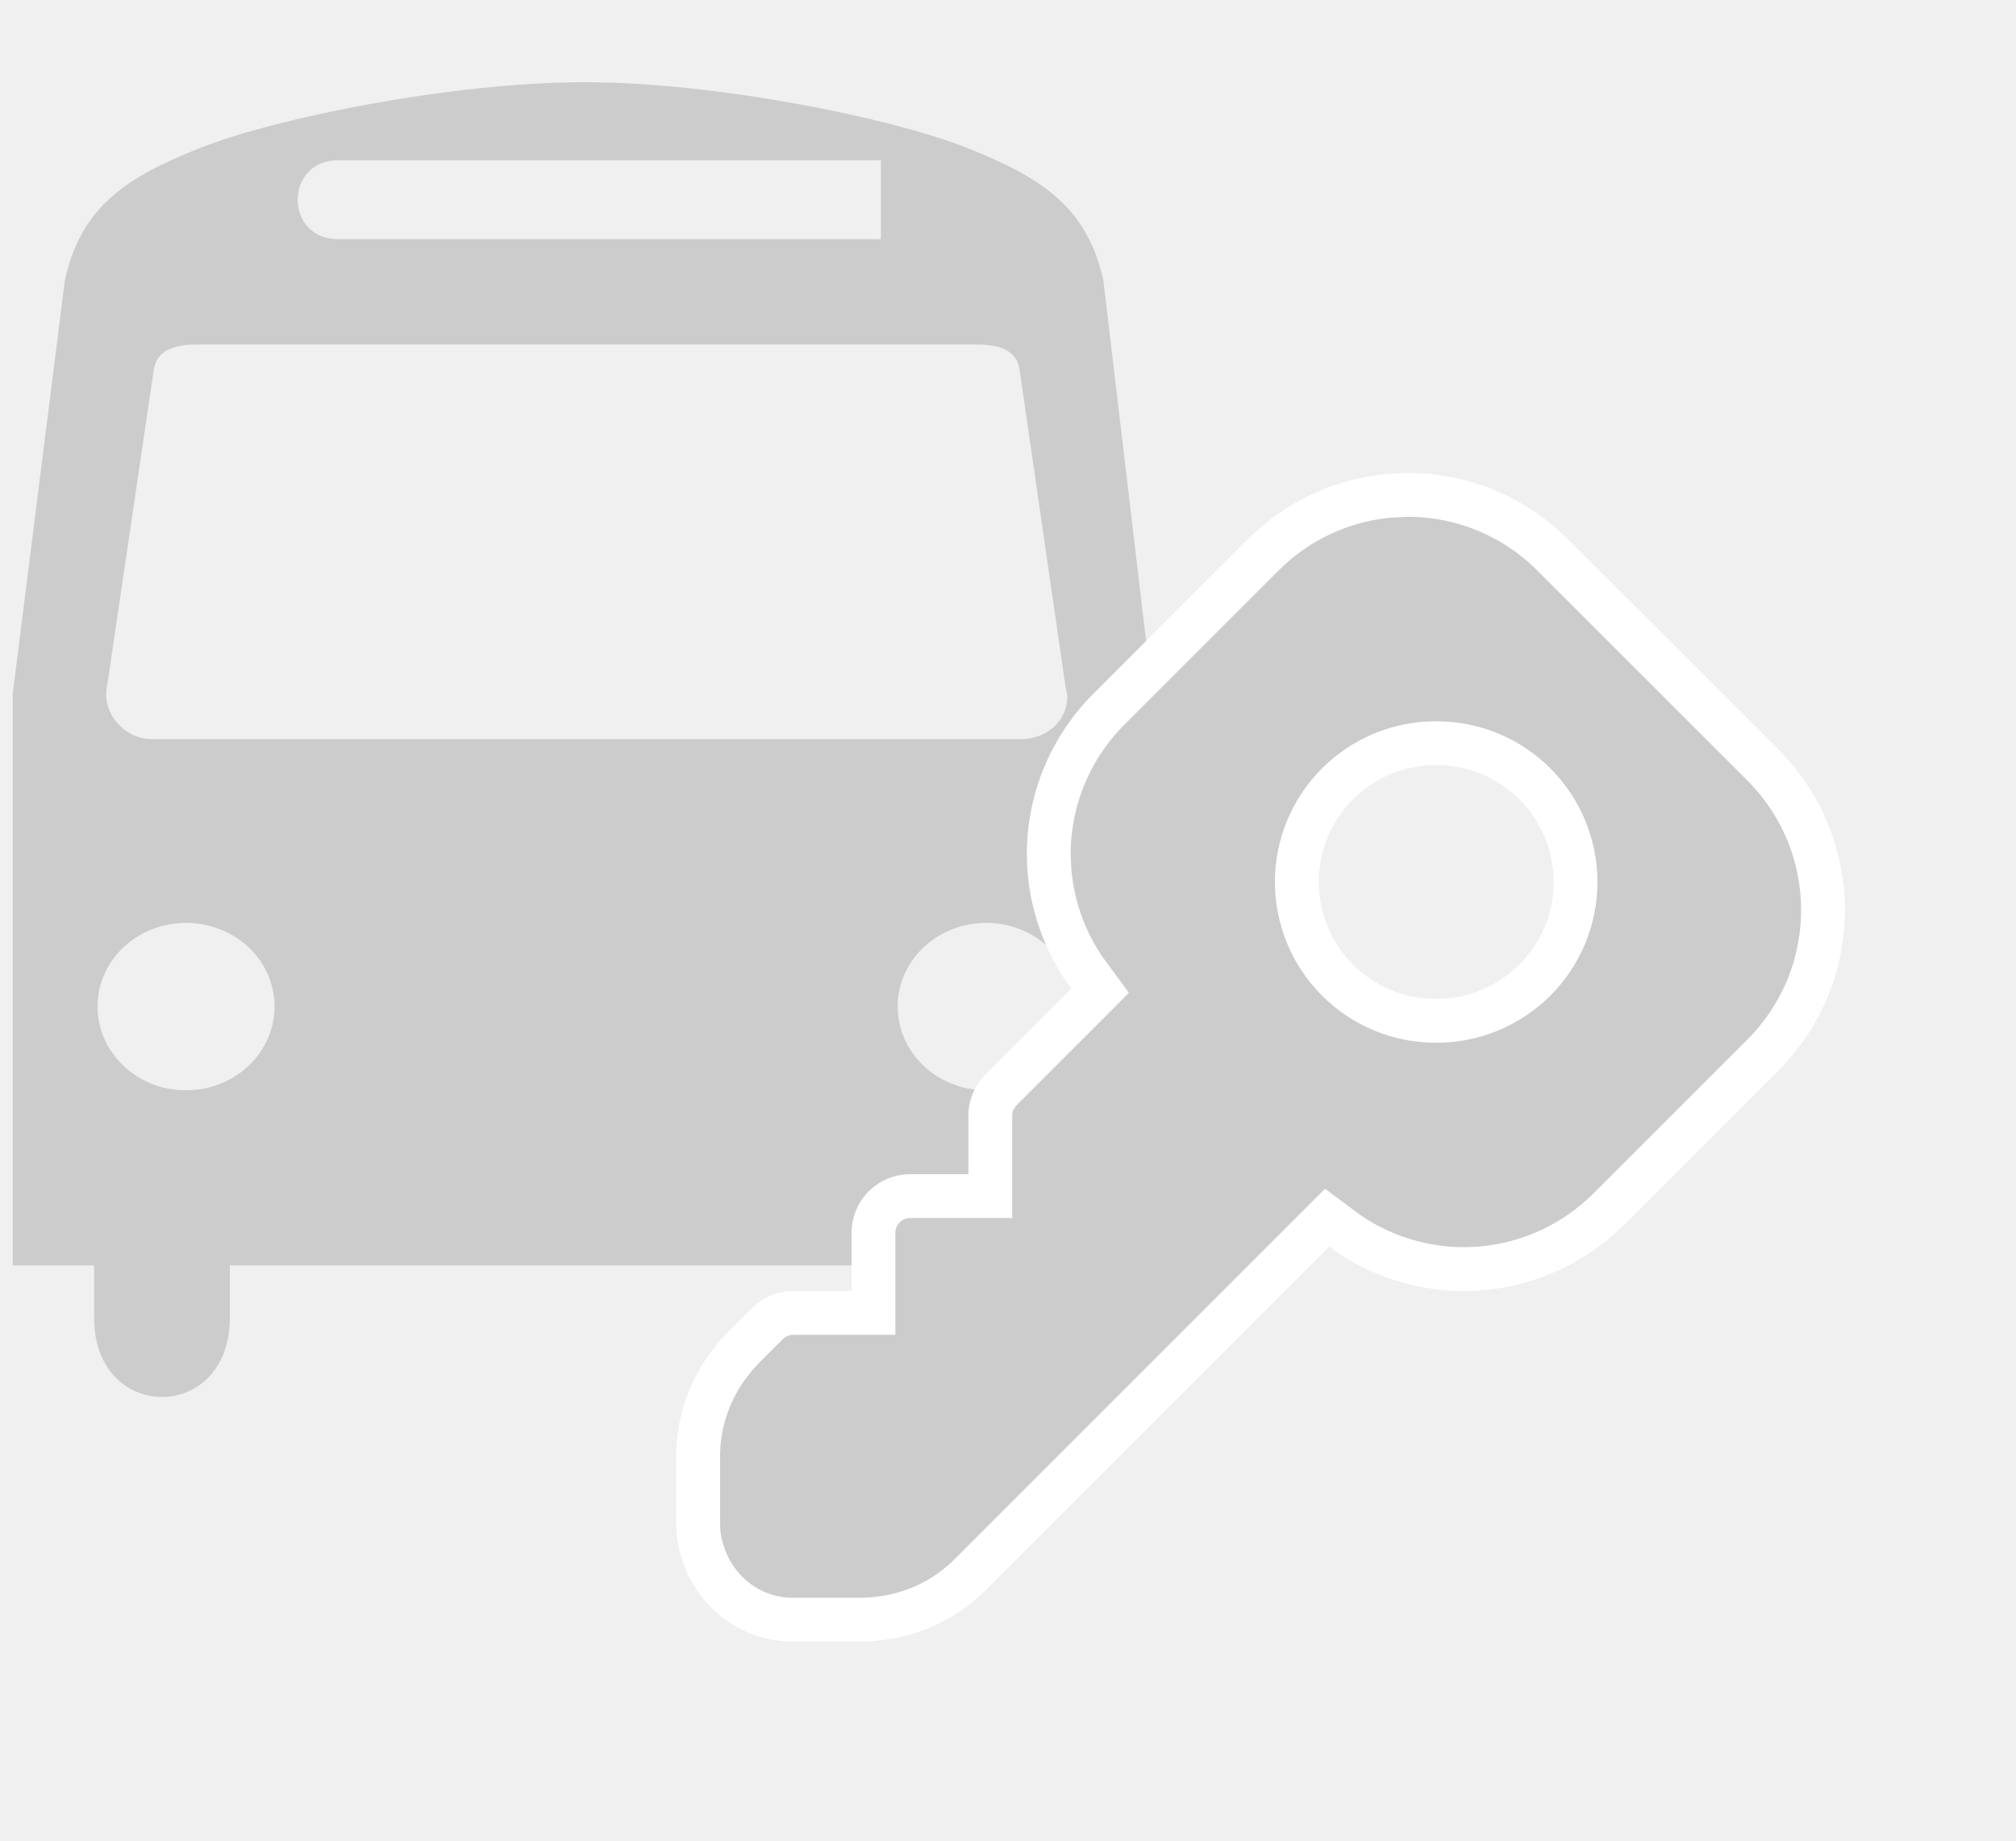
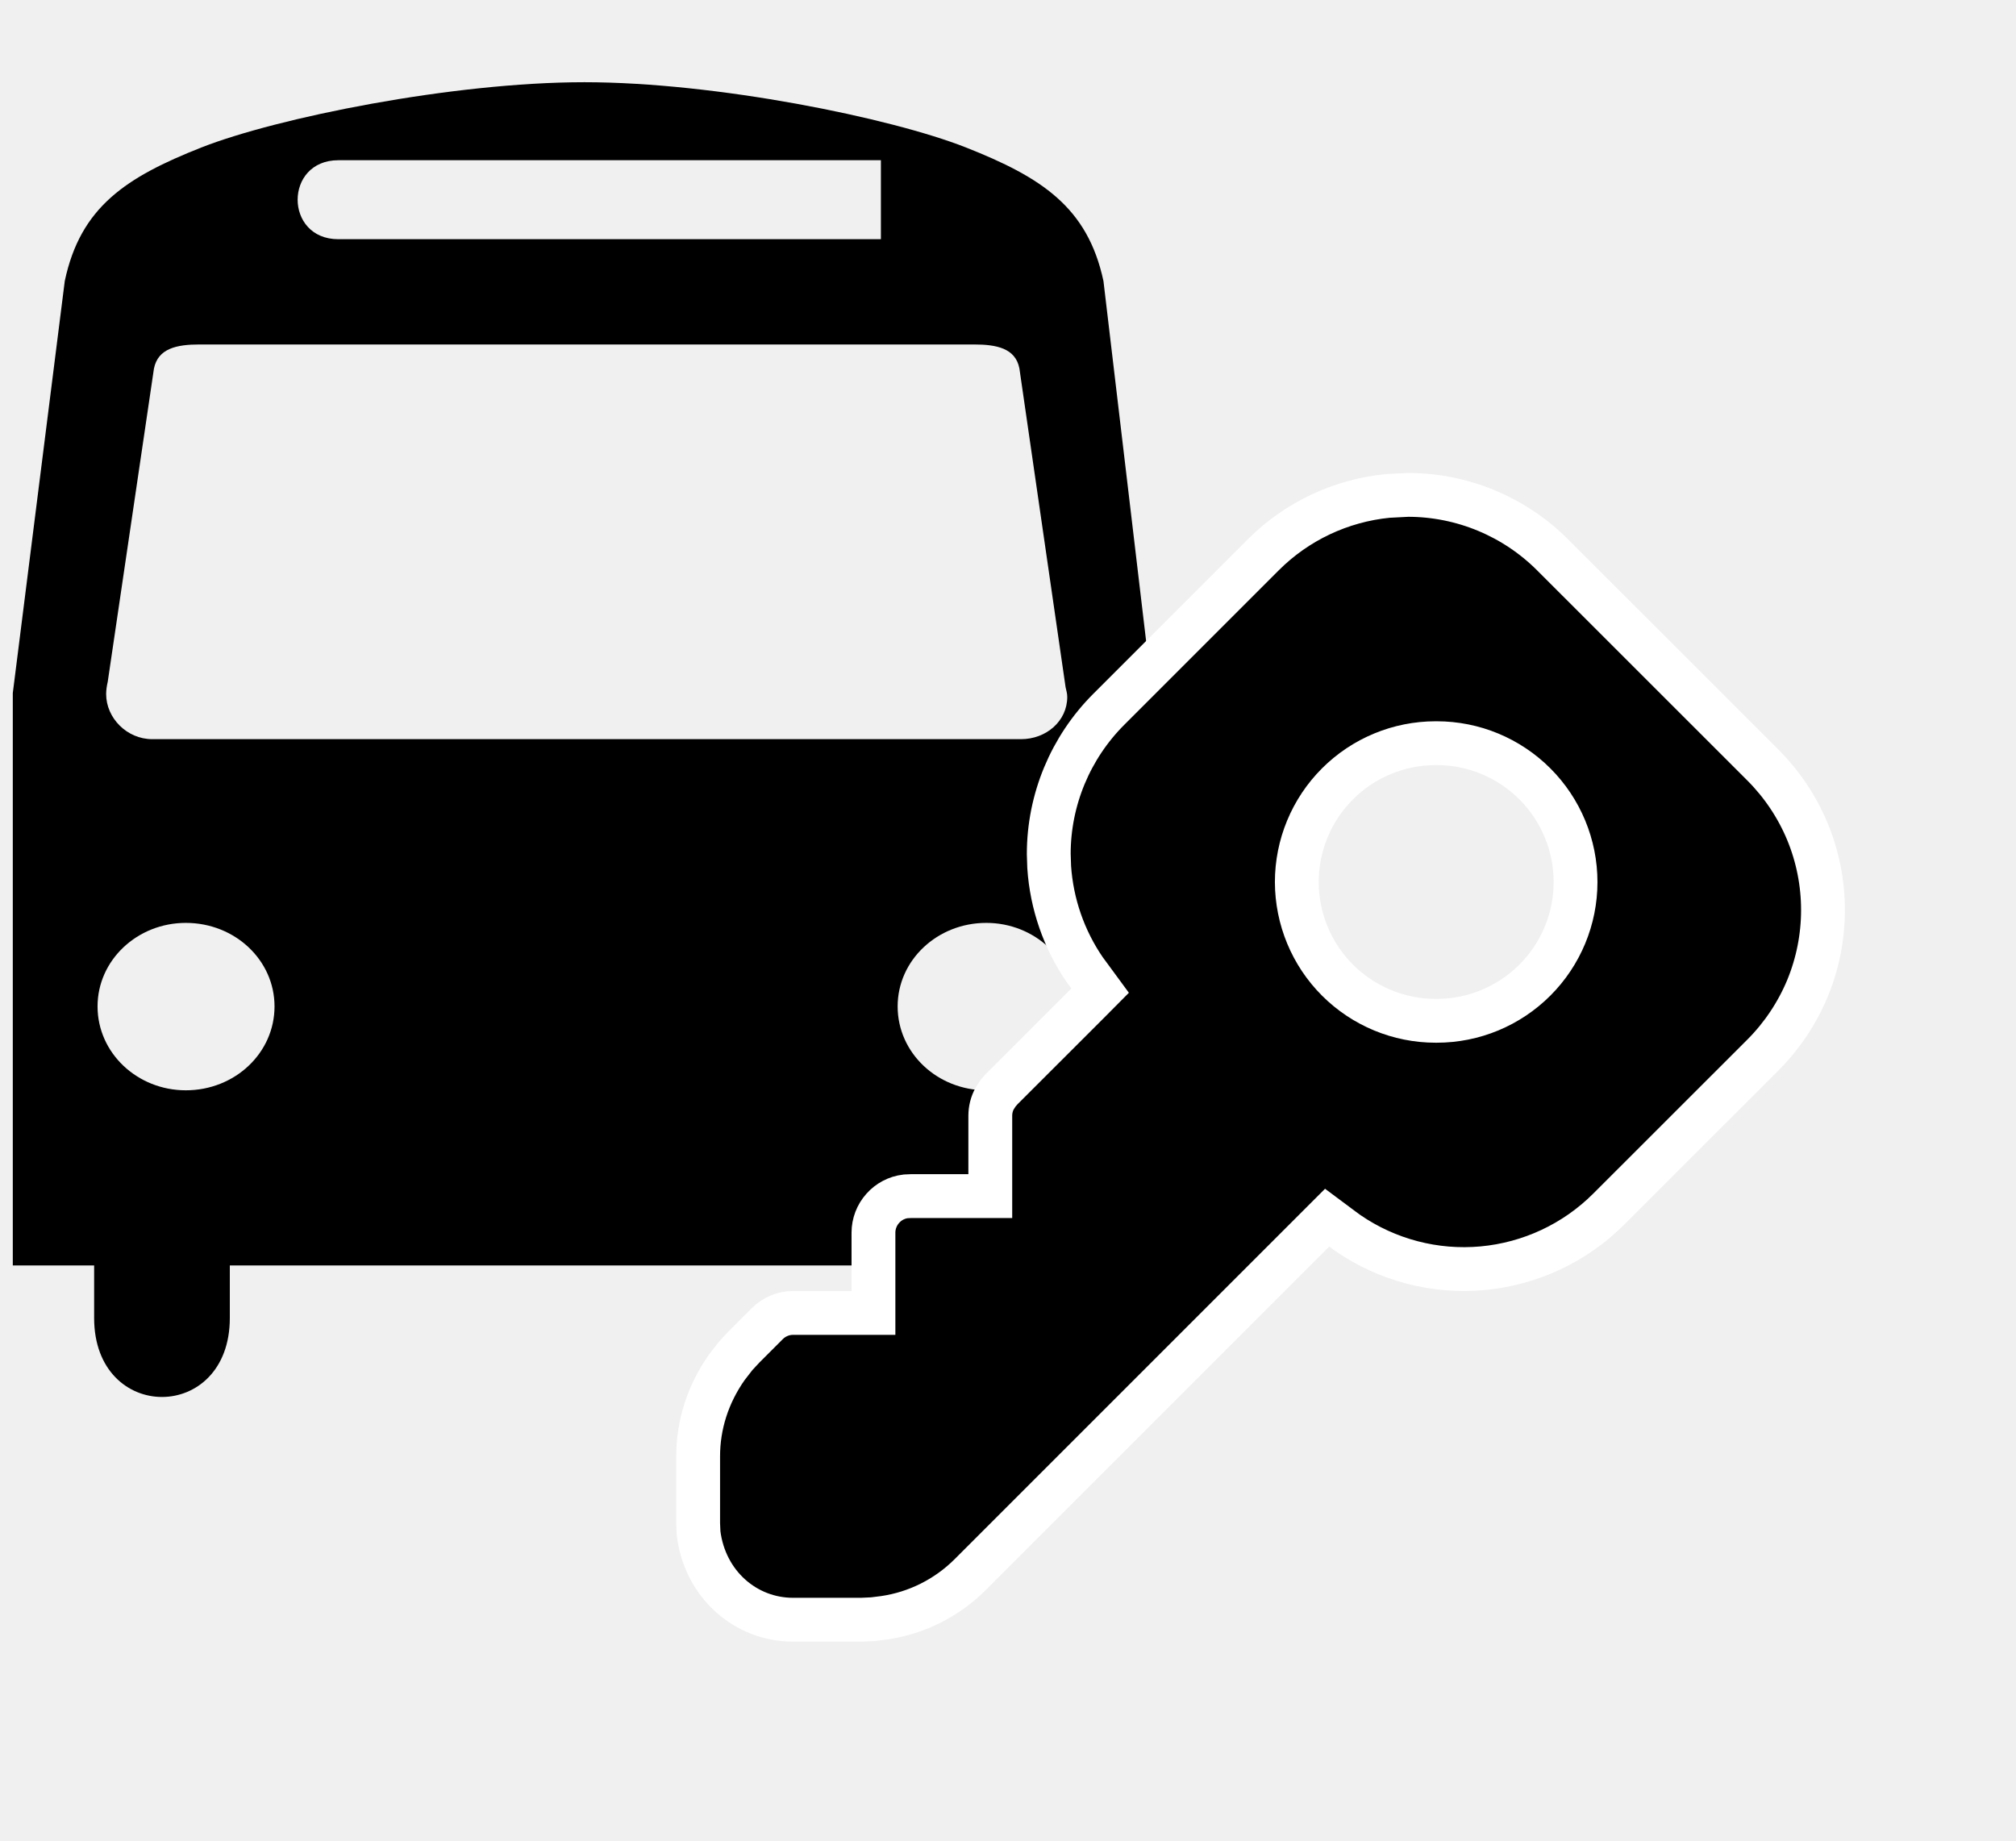
<svg xmlns="http://www.w3.org/2000/svg" width="23" height="21" viewBox="0 0 23 21" fill="none">
-   <path d="M11.648 8.433H1.737C1.448 8.433 1.211 8.192 1.211 7.918C1.211 7.873 1.219 7.821 1.229 7.779L1.756 4.207C1.801 3.975 2.017 3.93 2.274 3.93H11.112C11.368 3.93 11.585 3.972 11.63 4.203L12.157 7.84C12.165 7.882 12.176 7.907 12.176 7.953C12.175 8.226 11.937 8.433 11.648 8.433ZM11.252 12.439C10.694 12.439 10.241 12.013 10.241 11.482C10.241 10.954 10.694 10.529 11.252 10.529C11.806 10.529 12.259 10.954 12.259 11.482C12.259 12.013 11.806 12.439 11.252 12.439ZM2.12 12.439C1.566 12.439 1.113 12.013 1.113 11.482C1.113 10.954 1.566 10.529 2.12 10.529C2.68 10.529 3.132 10.954 3.132 11.482C3.132 12.013 2.68 12.439 2.12 12.439ZM3.86 1.828H10.05V2.729H3.86C3.241 2.729 3.241 1.828 3.86 1.828ZM12.589 3.206C12.408 2.362 11.88 2.022 11.019 1.682C10.159 1.343 8.166 0.938 6.667 0.938C5.162 0.938 3.159 1.344 2.299 1.682C1.437 2.022 0.918 2.362 0.739 3.206L0.146 7.907V14.437H1.074V15.037C1.074 16.238 2.622 16.238 2.622 15.037V14.437H10.36V15.037C10.36 16.238 12.217 16.238 12.217 15.037V14.437H13.146V7.907L12.589 3.206Z" fill="#CCCCCC" />
-   <path d="M16.062 5.646C16.682 5.646 17.276 5.893 17.713 6.33L20.115 8.731C20.331 8.948 20.503 9.205 20.621 9.489C20.738 9.772 20.798 10.076 20.798 10.382C20.798 10.689 20.738 10.992 20.621 11.276C20.503 11.559 20.331 11.817 20.115 12.034L18.353 13.795C17.967 14.181 17.457 14.419 16.914 14.469C16.37 14.519 15.826 14.376 15.377 14.067L15.314 14.021L15.141 13.892L11.067 17.966C10.801 18.231 10.458 18.403 10.087 18.457L9.959 18.473L9.83 18.479H9.048C8.507 18.479 8.043 18.077 7.97 17.494L7.965 17.383V16.615C7.965 16.257 8.075 15.907 8.293 15.598L8.393 15.469L8.485 15.37L8.754 15.101C8.832 15.023 8.938 14.979 9.048 14.979H9.965V14.063C9.965 13.961 10.003 13.862 10.071 13.786C10.138 13.71 10.231 13.661 10.332 13.649L10.397 13.646H11.298V12.729C11.298 12.66 11.315 12.593 11.347 12.534L11.384 12.476L11.425 12.428L12.4 11.454L12.551 11.302L12.424 11.129L12.376 11.064C12.138 10.717 11.998 10.312 11.97 9.893L11.965 9.743C11.965 9.124 12.212 8.53 12.65 8.092L14.412 6.33C14.795 5.947 15.297 5.711 15.832 5.658L16.062 5.646ZM16.378 8.479C15.959 8.479 15.556 8.646 15.259 8.943C14.962 9.24 14.795 9.643 14.795 10.063C14.796 10.483 14.962 10.885 15.259 11.182C15.556 11.479 15.959 11.646 16.378 11.646H16.392C16.812 11.646 17.214 11.479 17.511 11.182C17.808 10.885 17.975 10.483 17.975 10.063C17.975 9.643 17.808 9.24 17.511 8.943C17.214 8.646 16.812 8.479 16.392 8.479H16.378Z" fill="#CCCCCC" stroke="white" stroke-width="0.5" />
+   <path d="M11.648 8.433H1.737C1.448 8.433 1.211 8.192 1.211 7.918C1.211 7.873 1.219 7.821 1.229 7.779L1.756 4.207C1.801 3.975 2.017 3.93 2.274 3.93H11.112C11.368 3.93 11.585 3.972 11.63 4.203L12.157 7.84C12.165 7.882 12.176 7.907 12.176 7.953C12.175 8.226 11.937 8.433 11.648 8.433ZM11.252 12.439C10.694 12.439 10.241 12.013 10.241 11.482C10.241 10.954 10.694 10.529 11.252 10.529C11.806 10.529 12.259 10.954 12.259 11.482C12.259 12.013 11.806 12.439 11.252 12.439ZM2.12 12.439C1.566 12.439 1.113 12.013 1.113 11.482C1.113 10.954 1.566 10.529 2.12 10.529C2.68 10.529 3.132 10.954 3.132 11.482C3.132 12.013 2.68 12.439 2.12 12.439ZM3.86 1.828H10.05V2.729H3.86C3.241 2.729 3.241 1.828 3.86 1.828ZM12.589 3.206C12.408 2.362 11.88 2.022 11.019 1.682C10.159 1.343 8.166 0.938 6.667 0.938C5.162 0.938 3.159 1.344 2.299 1.682C1.437 2.022 0.918 2.362 0.739 3.206L0.146 7.907V14.437H1.074V15.037C1.074 16.238 2.622 16.238 2.622 15.037V14.437H10.36V15.037C10.36 16.238 12.217 16.238 12.217 15.037V14.437H13.146V7.907L12.589 3.206Z" fill="currentColor" />
+   <path d="M16.062 5.646C16.682 5.646 17.276 5.893 17.713 6.33L20.115 8.731C20.331 8.948 20.503 9.205 20.621 9.489C20.738 9.772 20.798 10.076 20.798 10.382C20.798 10.689 20.738 10.992 20.621 11.276C20.503 11.559 20.331 11.817 20.115 12.034L18.353 13.795C17.967 14.181 17.457 14.419 16.914 14.469C16.37 14.519 15.826 14.376 15.377 14.067L15.314 14.021L15.141 13.892L11.067 17.966C10.801 18.231 10.458 18.403 10.087 18.457L9.959 18.473L9.83 18.479H9.048C8.507 18.479 8.043 18.077 7.97 17.494L7.965 17.383V16.615C7.965 16.257 8.075 15.907 8.293 15.598L8.393 15.469L8.485 15.37L8.754 15.101C8.832 15.023 8.938 14.979 9.048 14.979H9.965V14.063C9.965 13.961 10.003 13.862 10.071 13.786C10.138 13.71 10.231 13.661 10.332 13.649L10.397 13.646H11.298V12.729C11.298 12.66 11.315 12.593 11.347 12.534L11.384 12.476L11.425 12.428L12.4 11.454L12.551 11.302L12.424 11.129L12.376 11.064C12.138 10.717 11.998 10.312 11.97 9.893L11.965 9.743C11.965 9.124 12.212 8.53 12.65 8.092L14.412 6.33C14.795 5.947 15.297 5.711 15.832 5.658L16.062 5.646ZM16.378 8.479C15.959 8.479 15.556 8.646 15.259 8.943C14.962 9.24 14.795 9.643 14.795 10.063C14.796 10.483 14.962 10.885 15.259 11.182C15.556 11.479 15.959 11.646 16.378 11.646H16.392C16.812 11.646 17.214 11.479 17.511 11.182C17.808 10.885 17.975 10.483 17.975 10.063C17.975 9.643 17.808 9.24 17.511 8.943C17.214 8.646 16.812 8.479 16.392 8.479H16.378Z" fill="currentColor" stroke="white" stroke-width="0.5" />
</svg>
